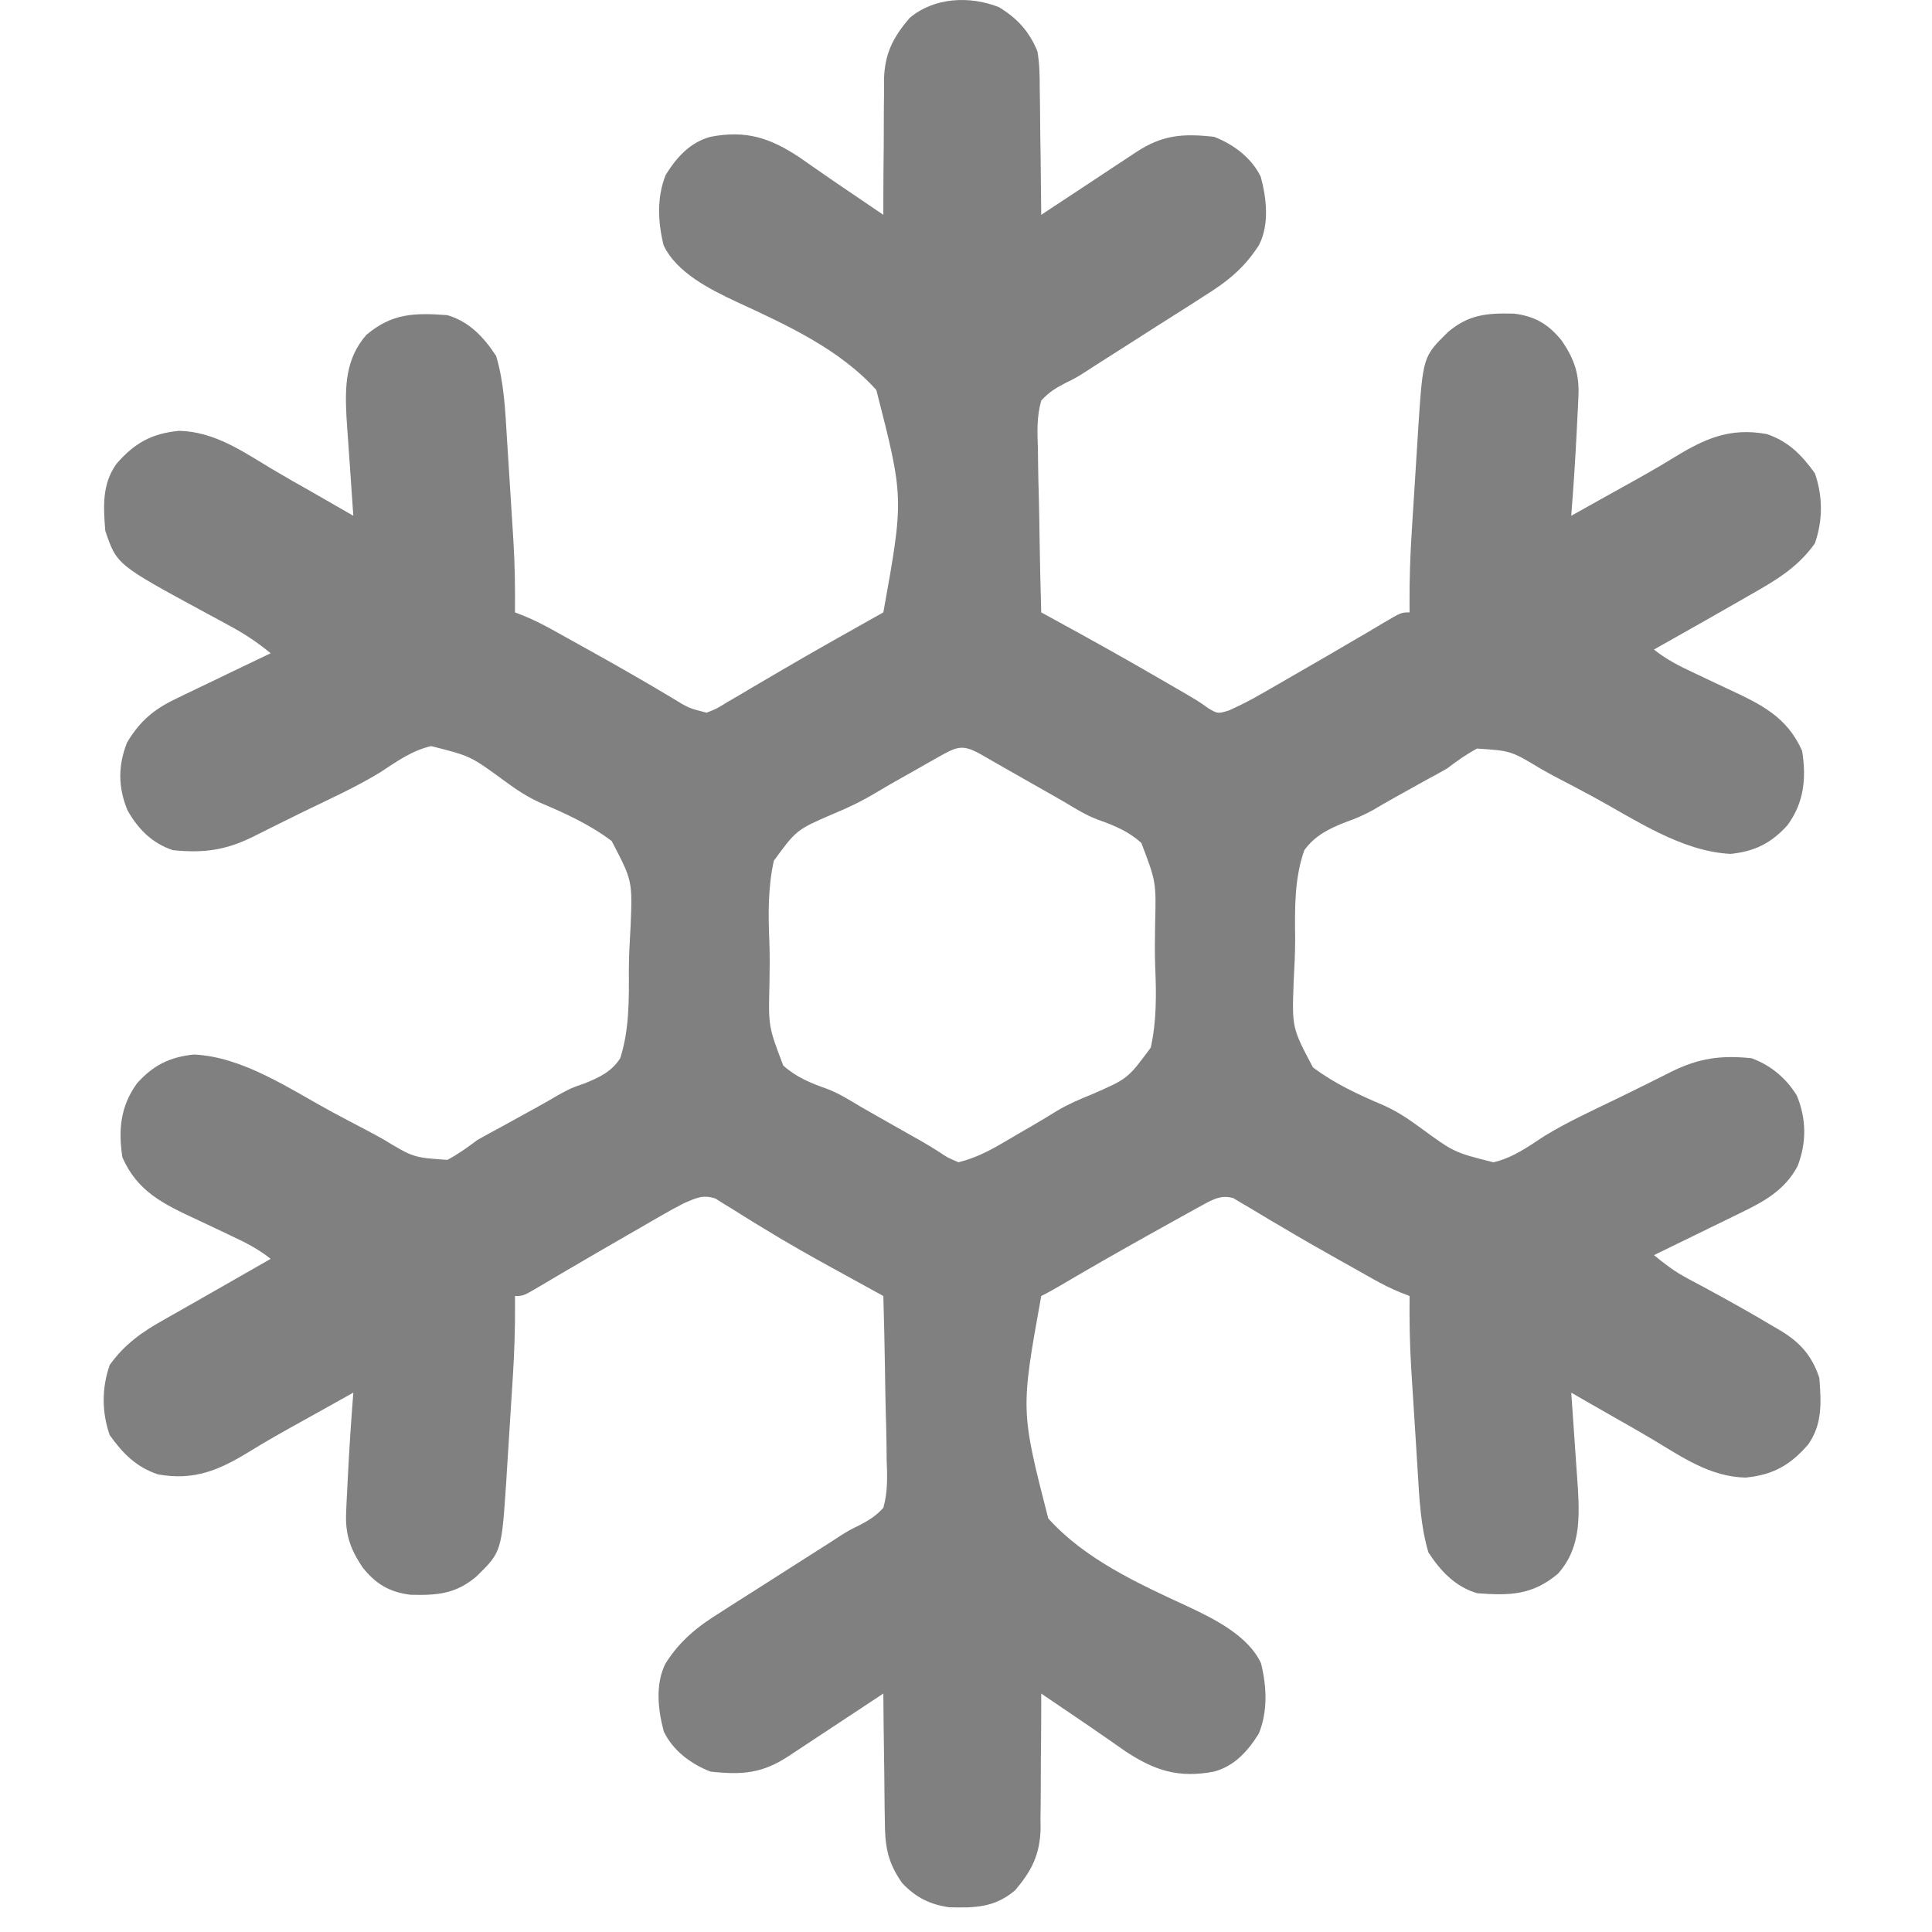
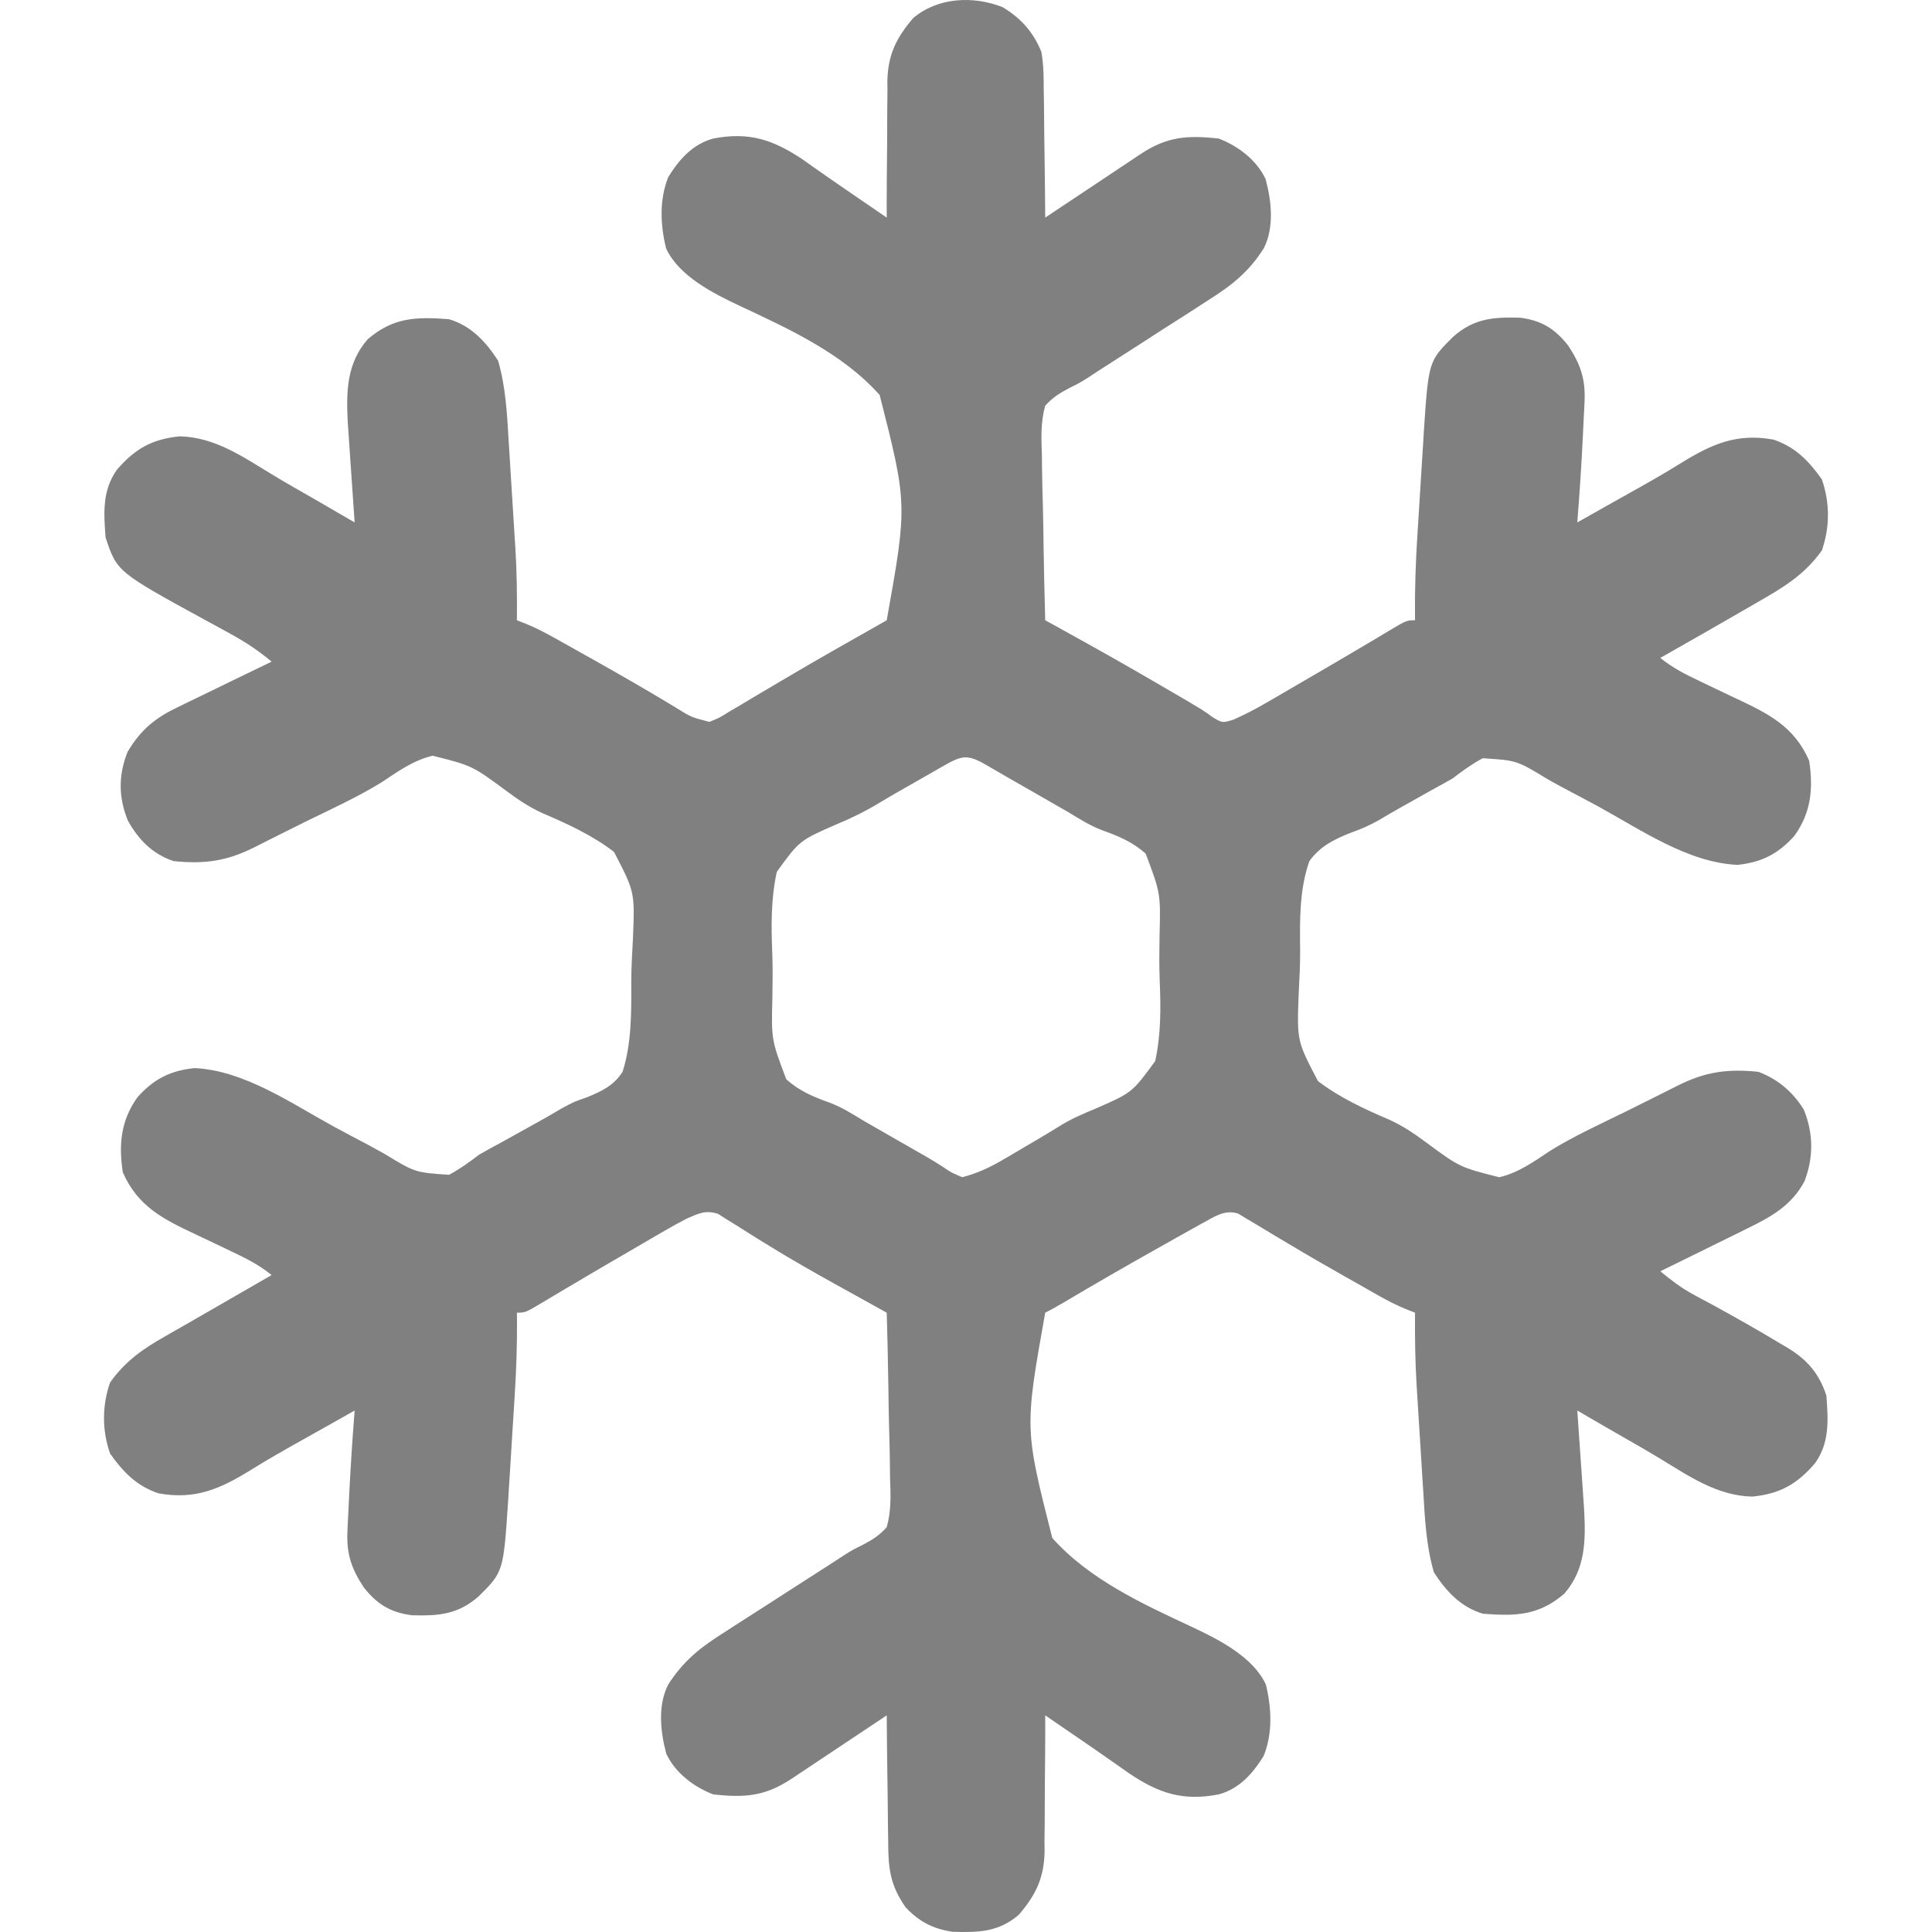
- <svg xmlns="http://www.w3.org/2000/svg" width="65" height="65" viewBox="0 0 65 65" fill="none">
-   <path d="M33.61 0.241C34.227 0.618 34.628 1.057 34.904 1.728C34.977 2.158 34.981 2.581 34.981 3.017C34.983 3.137 34.986 3.258 34.988 3.383C34.994 3.766 34.997 4.149 34.999 4.533C35.003 4.794 35.007 5.055 35.011 5.316C35.02 5.953 35.026 6.59 35.031 7.228C35.201 7.115 35.201 7.115 35.375 7C35.796 6.722 36.217 6.444 36.638 6.167C36.82 6.046 37.002 5.926 37.185 5.805C37.447 5.633 37.708 5.46 37.97 5.287C38.052 5.233 38.133 5.179 38.218 5.123C39.103 4.54 39.781 4.485 40.848 4.603C41.502 4.857 42.107 5.307 42.417 5.948C42.614 6.679 42.71 7.545 42.361 8.238C41.856 9.031 41.278 9.484 40.482 9.979C40.362 10.056 40.243 10.134 40.119 10.213C39.739 10.457 39.357 10.698 38.975 10.939C38.72 11.102 38.465 11.265 38.21 11.428C37.74 11.729 37.269 12.029 36.797 12.328C36.693 12.396 36.589 12.464 36.481 12.534C36.169 12.728 36.169 12.728 35.839 12.889C35.511 13.06 35.278 13.204 35.031 13.478C34.876 14.024 34.898 14.546 34.92 15.11C34.921 15.267 34.923 15.424 34.925 15.586C34.93 16.002 34.94 16.417 34.953 16.832C34.964 17.257 34.97 17.682 34.975 18.107C34.988 18.939 35.007 19.771 35.031 20.603C35.176 20.682 35.322 20.762 35.472 20.844C36.631 21.478 37.785 22.119 38.928 22.783C39.057 22.857 39.186 22.932 39.319 23.009C40.33 23.594 40.33 23.594 40.651 23.829C40.974 24.016 40.974 24.016 41.349 23.901C41.73 23.73 42.09 23.546 42.451 23.337C42.654 23.221 42.654 23.221 42.861 23.102C43.002 23.02 43.144 22.938 43.291 22.853C43.438 22.768 43.585 22.684 43.732 22.599C44.392 22.22 45.05 21.837 45.707 21.451C45.856 21.364 45.856 21.364 46.008 21.275C46.189 21.168 46.371 21.06 46.552 20.952C47.144 20.603 47.144 20.603 47.424 20.603C47.423 20.52 47.423 20.436 47.422 20.35C47.417 19.516 47.445 18.689 47.498 17.857C47.506 17.732 47.514 17.606 47.522 17.477C47.539 17.215 47.556 16.952 47.572 16.69C47.598 16.291 47.622 15.893 47.647 15.495C47.663 15.238 47.679 14.981 47.696 14.724C47.703 14.607 47.71 14.49 47.717 14.369C47.876 11.998 47.876 11.998 48.71 11.177C49.407 10.579 50.038 10.528 50.941 10.552C51.658 10.642 52.108 10.917 52.554 11.475C52.971 12.099 53.141 12.592 53.104 13.344C53.099 13.463 53.093 13.583 53.088 13.706C53.078 13.895 53.078 13.895 53.068 14.087C53.059 14.28 53.059 14.28 53.049 14.476C53.001 15.436 52.939 16.395 52.862 17.353C52.94 17.31 53.017 17.266 53.097 17.222C53.206 17.161 53.315 17.1 53.428 17.037C53.609 16.936 53.609 16.936 53.794 16.832C54.06 16.684 54.326 16.536 54.592 16.388C55.187 16.058 55.779 15.728 56.357 15.37C57.373 14.748 58.212 14.381 59.438 14.603C60.17 14.848 60.618 15.307 61.059 15.923C61.33 16.698 61.33 17.508 61.059 18.283C60.473 19.102 59.747 19.524 58.877 20.017C58.754 20.088 58.631 20.159 58.504 20.232C58.142 20.44 57.779 20.647 57.415 20.853C57.315 20.91 57.215 20.967 57.112 21.025C56.624 21.303 56.135 21.579 55.645 21.853C56.052 22.18 56.474 22.395 56.948 22.617C57.104 22.691 57.26 22.766 57.417 22.84C57.66 22.956 57.904 23.071 58.149 23.185C59.245 23.695 60.127 24.117 60.632 25.267C60.774 26.186 60.7 26.987 60.142 27.758C59.601 28.361 59.045 28.643 58.229 28.728C56.566 28.651 54.999 27.564 53.57 26.791C53.189 26.585 52.805 26.384 52.421 26.184C52.231 26.084 52.043 25.981 51.857 25.876C50.835 25.259 50.835 25.259 49.693 25.185C49.328 25.38 49.017 25.603 48.689 25.853C48.456 25.986 48.221 26.116 47.984 26.242C47.744 26.375 47.505 26.509 47.266 26.642C47.15 26.707 47.033 26.771 46.913 26.838C46.669 26.974 46.426 27.115 46.186 27.258C45.874 27.427 45.606 27.544 45.276 27.659C44.714 27.879 44.243 28.108 43.883 28.603C43.543 29.558 43.563 30.581 43.574 31.582C43.575 32.062 43.55 32.536 43.524 33.016C43.467 34.577 43.467 34.577 44.172 35.91C44.905 36.462 45.715 36.833 46.558 37.191C47.019 37.398 47.389 37.648 47.794 37.946C48.923 38.772 48.923 38.772 50.246 39.104C50.891 38.955 51.412 38.581 51.956 38.223C52.752 37.737 53.604 37.35 54.444 36.944C54.757 36.792 55.068 36.638 55.379 36.483C55.477 36.434 55.575 36.385 55.676 36.335C55.862 36.242 56.048 36.149 56.233 36.056C57.155 35.599 57.904 35.496 58.933 35.603C59.584 35.846 60.084 36.268 60.45 36.853C60.776 37.636 60.785 38.443 60.477 39.235C60.045 40.044 59.352 40.424 58.547 40.812C58.422 40.873 58.422 40.873 58.294 40.936C58.031 41.065 57.766 41.194 57.502 41.322C57.322 41.41 57.142 41.498 56.962 41.586C56.523 41.801 56.084 42.015 55.645 42.228C56.005 42.522 56.353 42.789 56.766 43.006C56.856 43.055 56.946 43.103 57.039 43.153C57.135 43.203 57.23 43.254 57.328 43.306C58.119 43.735 58.904 44.171 59.676 44.634C59.801 44.707 59.801 44.707 59.928 44.781C60.577 45.177 60.963 45.623 61.209 46.353C61.271 47.166 61.323 47.913 60.83 48.603C60.222 49.301 59.653 49.62 58.727 49.712C57.535 49.684 56.595 49.024 55.601 48.428C55.148 48.158 54.69 47.899 54.232 47.639C53.774 47.38 53.318 47.117 52.862 46.853C52.87 46.962 52.878 47.071 52.886 47.183C52.914 47.591 52.942 47.999 52.971 48.407C52.983 48.583 52.995 48.759 53.007 48.935C53.025 49.189 53.043 49.443 53.06 49.697C53.071 49.85 53.081 50.002 53.092 50.159C53.145 51.179 53.138 52.127 52.425 52.938C51.564 53.668 50.802 53.686 49.701 53.603C48.962 53.386 48.467 52.858 48.057 52.228C47.793 51.344 47.751 50.397 47.696 49.482C47.688 49.357 47.68 49.231 47.672 49.102C47.655 48.84 47.639 48.577 47.623 48.315C47.598 47.916 47.573 47.518 47.547 47.12C47.531 46.863 47.515 46.606 47.498 46.349C47.491 46.232 47.483 46.115 47.476 45.994C47.428 45.196 47.416 44.402 47.424 43.603C47.326 43.565 47.228 43.527 47.127 43.487C46.796 43.355 46.498 43.2 46.187 43.026C46.072 42.961 45.956 42.896 45.837 42.829C45.714 42.76 45.591 42.69 45.464 42.619C45.273 42.512 45.273 42.512 45.078 42.403C44.422 42.036 43.77 41.663 43.124 41.278C43.004 41.208 42.884 41.138 42.761 41.066C42.533 40.931 42.306 40.795 42.08 40.657C41.977 40.597 41.874 40.536 41.768 40.474C41.679 40.421 41.589 40.367 41.497 40.312C41.021 40.164 40.687 40.43 40.267 40.647C40.152 40.711 40.036 40.775 39.917 40.841C39.788 40.913 39.658 40.985 39.524 41.059C39.319 41.173 39.319 41.173 39.109 41.29C38.969 41.368 38.829 41.446 38.684 41.527C37.672 42.091 36.666 42.666 35.668 43.254C35.459 43.376 35.248 43.496 35.031 43.603C34.337 47.454 34.337 47.454 35.267 51.085C36.506 52.464 38.296 53.277 39.96 54.047C40.848 54.462 41.995 55.033 42.425 55.956C42.618 56.738 42.658 57.569 42.352 58.324C41.984 58.913 41.54 59.413 40.848 59.603C39.647 59.834 38.843 59.566 37.862 58.919C37.701 58.808 37.541 58.696 37.382 58.584C36.918 58.257 36.448 57.94 35.978 57.621C35.798 57.499 35.618 57.376 35.437 57.254C35.303 57.163 35.169 57.072 35.031 56.978C35.031 57.219 35.031 57.219 35.031 57.465C35.031 58.065 35.025 58.666 35.018 59.266C35.016 59.525 35.015 59.784 35.016 60.043C35.016 60.417 35.011 60.791 35.006 61.165C35.007 61.279 35.008 61.394 35.01 61.512C34.99 62.383 34.716 62.941 34.145 63.603C33.467 64.176 32.806 64.194 31.927 64.167C31.271 64.071 30.804 63.831 30.352 63.353C29.837 62.624 29.77 62.067 29.769 61.189C29.767 61.069 29.765 60.948 29.762 60.823C29.756 60.44 29.754 60.057 29.751 59.673C29.747 59.412 29.744 59.151 29.74 58.89C29.73 58.253 29.724 57.615 29.719 56.978C29.606 57.053 29.492 57.128 29.375 57.205C28.954 57.483 28.533 57.761 28.112 58.039C27.93 58.16 27.748 58.28 27.565 58.4C27.304 58.573 27.042 58.746 26.78 58.919C26.698 58.973 26.617 59.027 26.532 59.083C25.647 59.666 24.969 59.721 23.902 59.603C23.248 59.349 22.643 58.899 22.334 58.258C22.136 57.527 22.04 56.661 22.389 55.968C22.894 55.174 23.472 54.722 24.268 54.227C24.388 54.149 24.508 54.072 24.631 53.993C25.011 53.749 25.393 53.508 25.775 53.267C26.03 53.104 26.285 52.941 26.54 52.778C27.01 52.476 27.481 52.176 27.953 51.878C28.057 51.81 28.162 51.742 28.269 51.672C28.581 51.478 28.581 51.478 28.911 51.317C29.239 51.146 29.472 51.002 29.719 50.728C29.874 50.182 29.852 49.659 29.83 49.096C29.828 48.861 29.828 48.861 29.826 48.62C29.82 48.204 29.81 47.789 29.797 47.374C29.786 46.949 29.781 46.524 29.775 46.099C29.762 45.267 29.743 44.435 29.719 43.603C29.628 43.553 29.536 43.502 29.442 43.451C29.188 43.311 28.934 43.171 28.68 43.032C28.472 42.917 28.264 42.803 28.057 42.689C27.279 42.263 26.511 41.829 25.755 41.366C25.63 41.29 25.506 41.215 25.377 41.136C25.141 40.992 24.905 40.844 24.671 40.695C24.564 40.63 24.457 40.565 24.347 40.498C24.255 40.439 24.162 40.381 24.067 40.321C23.643 40.186 23.419 40.306 23.017 40.478C22.774 40.602 22.535 40.733 22.299 40.869C22.164 40.946 22.029 41.023 21.89 41.103C21.748 41.186 21.606 41.268 21.46 41.353C21.312 41.438 21.165 41.522 21.018 41.607C20.358 41.986 19.7 42.369 19.043 42.755C18.895 42.842 18.895 42.842 18.742 42.931C18.561 43.038 18.379 43.145 18.198 43.254C17.606 43.603 17.606 43.603 17.326 43.603C17.327 43.686 17.327 43.77 17.328 43.855C17.333 44.69 17.305 45.517 17.252 46.349C17.244 46.474 17.236 46.599 17.228 46.728C17.211 46.991 17.195 47.254 17.178 47.516C17.152 47.914 17.128 48.313 17.103 48.711C17.087 48.968 17.07 49.225 17.054 49.482C17.047 49.599 17.04 49.716 17.033 49.837C16.874 52.208 16.874 52.208 16.04 53.029C15.343 53.627 14.712 53.678 13.809 53.654C13.092 53.563 12.642 53.289 12.197 52.731C11.78 52.107 11.609 51.614 11.646 50.862C11.651 50.742 11.657 50.623 11.662 50.5C11.669 50.374 11.675 50.248 11.682 50.119C11.688 49.99 11.695 49.862 11.701 49.73C11.749 48.77 11.811 47.811 11.888 46.853C11.771 46.918 11.771 46.918 11.653 46.984C11.544 47.045 11.435 47.106 11.323 47.169C11.202 47.236 11.081 47.304 10.956 47.374C10.69 47.522 10.424 47.67 10.158 47.818C9.563 48.148 8.971 48.478 8.393 48.836C7.377 49.458 6.538 49.825 5.312 49.603C4.581 49.358 4.132 48.899 3.691 48.283C3.421 47.508 3.421 46.697 3.691 45.923C4.191 45.226 4.778 44.812 5.517 44.4C5.609 44.347 5.701 44.295 5.796 44.241C5.993 44.129 6.19 44.017 6.388 43.906C6.831 43.656 7.271 43.403 7.712 43.15C8.176 42.883 8.641 42.618 9.106 42.353C8.698 42.026 8.276 41.81 7.802 41.589C7.646 41.515 7.49 41.44 7.334 41.366C7.09 41.25 6.846 41.135 6.601 41.021C5.505 40.511 4.623 40.089 4.118 38.939C3.976 38.019 4.05 37.219 4.609 36.448C5.149 35.844 5.705 35.563 6.521 35.478C8.184 35.555 9.751 36.642 11.18 37.415C11.562 37.62 11.945 37.821 12.329 38.022C12.519 38.122 12.707 38.225 12.893 38.33C13.913 38.945 13.913 38.945 15.052 39.023C15.418 38.828 15.731 38.602 16.061 38.353C16.316 38.209 16.572 38.069 16.831 37.932C17.096 37.786 17.361 37.64 17.626 37.494C17.757 37.422 17.888 37.35 18.022 37.276C18.288 37.129 18.552 36.978 18.814 36.824C19.223 36.603 19.223 36.603 19.678 36.446C20.181 36.24 20.57 36.059 20.867 35.603C21.174 34.644 21.162 33.63 21.157 32.633C21.159 32.152 21.186 31.676 21.214 31.196C21.279 29.633 21.279 29.633 20.579 28.295C19.846 27.742 19.036 27.372 18.192 27.014C17.731 26.808 17.361 26.558 16.956 26.26C15.827 25.434 15.827 25.434 14.504 25.102C13.859 25.251 13.338 25.625 12.794 25.983C11.998 26.469 11.146 26.856 10.306 27.262C9.993 27.414 9.682 27.568 9.371 27.723C9.273 27.772 9.175 27.821 9.074 27.871C8.888 27.964 8.702 28.057 8.517 28.149C7.593 28.608 6.847 28.707 5.817 28.603C5.111 28.366 4.647 27.895 4.288 27.258C3.969 26.482 3.968 25.751 4.277 24.976C4.732 24.22 5.217 23.836 6.006 23.467C6.095 23.424 6.184 23.381 6.275 23.336C6.556 23.199 6.839 23.065 7.122 22.931C7.314 22.838 7.506 22.745 7.698 22.652C8.166 22.426 8.636 22.201 9.106 21.978C8.677 21.624 8.25 21.337 7.76 21.073C7.624 20.999 7.489 20.925 7.349 20.849C7.209 20.773 7.069 20.697 6.924 20.619C3.926 18.996 3.926 18.996 3.541 17.853C3.479 17.04 3.427 16.293 3.92 15.603C4.528 14.905 5.097 14.586 6.023 14.494C7.215 14.522 8.156 15.182 9.149 15.778C9.602 16.048 10.06 16.307 10.519 16.566C10.976 16.826 11.432 17.089 11.888 17.353C11.88 17.244 11.872 17.135 11.864 17.023C11.836 16.615 11.808 16.207 11.78 15.799C11.768 15.623 11.755 15.447 11.743 15.271C11.725 15.017 11.707 14.763 11.69 14.509C11.68 14.356 11.669 14.204 11.658 14.046C11.605 13.027 11.612 12.079 12.325 11.268C13.186 10.538 13.948 10.52 15.049 10.603C15.789 10.819 16.283 11.348 16.693 11.978C16.957 12.861 16.999 13.809 17.054 14.724C17.062 14.849 17.07 14.974 17.078 15.103C17.095 15.366 17.111 15.629 17.128 15.891C17.152 16.29 17.177 16.688 17.203 17.086C17.22 17.343 17.236 17.6 17.252 17.857C17.263 18.032 17.263 18.032 17.274 18.212C17.322 19.01 17.334 19.804 17.326 20.603C17.423 20.641 17.521 20.678 17.621 20.717C17.977 20.861 18.301 21.03 18.636 21.216C18.83 21.324 18.83 21.324 19.029 21.434C19.166 21.51 19.303 21.587 19.444 21.665C19.584 21.743 19.725 21.821 19.87 21.902C20.795 22.417 21.714 22.941 22.621 23.486C23.166 23.823 23.166 23.823 23.775 23.978C24.107 23.846 24.107 23.846 24.451 23.633C24.585 23.555 24.72 23.476 24.859 23.396C25 23.312 25.14 23.228 25.285 23.142C25.558 22.983 25.83 22.823 26.103 22.664C26.174 22.622 26.244 22.581 26.317 22.538C27.442 21.878 28.582 21.242 29.719 20.603C30.413 16.752 30.413 16.752 29.483 13.121C28.244 11.742 26.454 10.928 24.79 10.159C23.902 9.744 22.756 9.173 22.325 8.249C22.133 7.468 22.093 6.637 22.398 5.882C22.766 5.293 23.21 4.792 23.902 4.603C25.104 4.372 25.907 4.64 26.888 5.287C27.049 5.398 27.209 5.51 27.368 5.622C27.832 5.949 28.302 6.266 28.772 6.585C28.952 6.707 29.133 6.83 29.313 6.952C29.447 7.043 29.581 7.134 29.719 7.228C29.719 7.067 29.719 6.906 29.719 6.741C29.719 6.141 29.725 5.54 29.732 4.94C29.734 4.681 29.735 4.422 29.735 4.163C29.734 3.789 29.739 3.415 29.744 3.041C29.743 2.926 29.742 2.812 29.741 2.694C29.76 1.823 30.034 1.265 30.605 0.603C31.423 -0.088 32.617 -0.151 33.61 0.241ZM31.538 25.488C31.466 25.529 31.394 25.569 31.319 25.611C31.165 25.699 31.01 25.787 30.856 25.875C30.554 26.047 30.252 26.217 29.95 26.387C29.795 26.476 29.64 26.567 29.487 26.66C29.014 26.943 28.545 27.174 28.034 27.382C26.799 27.916 26.799 27.916 26.035 28.959C25.838 29.851 25.845 30.737 25.883 31.645C25.902 32.128 25.896 32.606 25.888 33.089C25.851 34.533 25.851 34.533 26.351 35.847C26.781 36.237 27.275 36.44 27.82 36.631C28.227 36.785 28.576 37.006 28.949 37.23C29.227 37.389 29.505 37.547 29.782 37.705C29.923 37.785 30.064 37.865 30.209 37.947C30.478 38.1 30.746 38.252 31.016 38.403C31.224 38.523 31.431 38.647 31.632 38.779C31.877 38.945 31.877 38.945 32.248 39.103C32.765 38.973 33.199 38.765 33.657 38.498C33.78 38.427 33.903 38.356 34.029 38.282C34.157 38.208 34.283 38.133 34.414 38.056C34.594 37.951 34.594 37.951 34.778 37.845C35.042 37.691 35.303 37.534 35.562 37.373C35.929 37.154 36.303 36.993 36.699 36.833C37.943 36.294 37.943 36.294 38.716 35.246C38.913 34.355 38.905 33.468 38.867 32.561C38.848 32.078 38.854 31.6 38.862 31.117C38.899 29.673 38.899 29.673 38.399 28.359C37.969 27.969 37.475 27.766 36.931 27.575C36.523 27.421 36.174 27.2 35.801 26.976C35.524 26.817 35.246 26.659 34.968 26.501C34.827 26.421 34.686 26.341 34.541 26.259C34.273 26.106 34.005 25.954 33.736 25.802C33.524 25.681 33.312 25.559 33.1 25.436C32.394 25.025 32.241 25.089 31.538 25.488Z" fill="#808080" />
+ <svg xmlns="http://www.w3.org/2000/svg" width="64" height="64" viewBox="0 0 64 64" fill="none">
+   <path d="M33.22 0.24C33.83 0.616 34.226 1.054 34.499 1.723C34.571 2.152 34.575 2.574 34.575 3.008C34.578 3.129 34.58 3.249 34.582 3.373C34.588 3.756 34.59 4.138 34.593 4.52C34.597 4.781 34.6 5.041 34.604 5.301C34.613 5.937 34.62 6.573 34.624 7.208C34.793 7.096 34.793 7.096 34.965 6.981C35.381 6.704 35.797 6.427 36.213 6.15C36.393 6.03 36.573 5.91 36.753 5.79C37.012 5.617 37.271 5.445 37.53 5.273C37.611 5.219 37.691 5.165 37.775 5.109C38.65 4.527 39.32 4.473 40.375 4.59C41.021 4.844 41.619 5.292 41.925 5.932C42.12 6.661 42.215 7.524 41.87 8.216C41.371 9.007 40.8 9.458 40.013 9.952C39.894 10.029 39.776 10.106 39.654 10.185C39.278 10.429 38.901 10.669 38.523 10.909C38.271 11.072 38.019 11.234 37.767 11.397C37.302 11.698 36.837 11.997 36.37 12.294C36.267 12.362 36.164 12.43 36.058 12.5C35.749 12.693 35.749 12.693 35.423 12.854C35.099 13.025 34.869 13.168 34.624 13.441C34.471 13.986 34.493 14.507 34.514 15.069C34.516 15.225 34.518 15.382 34.519 15.543C34.524 15.958 34.535 16.372 34.547 16.787C34.559 17.21 34.564 17.634 34.569 18.058C34.582 18.888 34.601 19.717 34.624 20.547C34.768 20.626 34.912 20.705 35.06 20.787C36.206 21.419 37.347 22.059 38.476 22.721C38.604 22.795 38.731 22.87 38.863 22.946C39.862 23.53 39.862 23.53 40.18 23.765C40.499 23.951 40.499 23.951 40.87 23.836C41.246 23.665 41.602 23.482 41.959 23.274C42.16 23.158 42.16 23.158 42.364 23.04C42.504 22.958 42.644 22.875 42.789 22.791C42.934 22.706 43.08 22.622 43.225 22.538C43.878 22.159 44.528 21.777 45.177 21.393C45.324 21.306 45.324 21.306 45.475 21.217C45.654 21.11 45.833 21.003 46.012 20.895C46.598 20.547 46.598 20.547 46.875 20.547C46.874 20.464 46.873 20.381 46.873 20.295C46.868 19.463 46.896 18.639 46.948 17.808C46.956 17.683 46.964 17.559 46.972 17.43C46.988 17.168 47.005 16.906 47.021 16.644C47.047 16.247 47.071 15.85 47.095 15.453C47.111 15.197 47.127 14.94 47.144 14.684C47.151 14.567 47.157 14.45 47.164 14.33C47.322 11.965 47.322 11.965 48.146 11.147C48.835 10.55 49.458 10.499 50.351 10.524C51.06 10.613 51.505 10.887 51.945 11.443C52.357 12.066 52.526 12.558 52.49 13.308C52.484 13.427 52.479 13.546 52.473 13.668C52.463 13.857 52.463 13.857 52.453 14.049C52.444 14.241 52.444 14.241 52.435 14.437C52.388 15.394 52.326 16.35 52.25 17.306C52.327 17.263 52.404 17.219 52.483 17.175C52.59 17.114 52.698 17.053 52.809 16.991C52.988 16.89 52.988 16.89 53.171 16.786C53.434 16.638 53.697 16.491 53.96 16.344C54.548 16.015 55.133 15.685 55.705 15.328C56.709 14.708 57.538 14.342 58.751 14.563C59.473 14.808 59.917 15.266 60.352 15.88C60.62 16.652 60.62 17.461 60.352 18.233C59.773 19.05 59.056 19.471 58.196 19.963C58.074 20.033 57.952 20.104 57.827 20.177C57.469 20.384 57.11 20.591 56.751 20.796C56.652 20.853 56.553 20.91 56.451 20.968C55.969 21.245 55.485 21.52 55 21.794C55.403 22.12 55.821 22.335 56.289 22.555C56.443 22.63 56.598 22.704 56.752 22.778C56.993 22.894 57.234 23.009 57.476 23.122C58.559 23.63 59.431 24.052 59.93 25.198C60.071 26.115 59.997 26.914 59.446 27.682C58.911 28.284 58.361 28.565 57.555 28.65C55.911 28.573 54.362 27.49 52.95 26.718C52.573 26.513 52.193 26.313 51.814 26.113C51.627 26.013 51.441 25.911 51.256 25.806C50.246 25.19 50.246 25.19 49.117 25.117C48.757 25.311 48.449 25.533 48.125 25.783C47.895 25.916 47.662 26.045 47.428 26.171C47.191 26.304 46.955 26.437 46.719 26.57C46.603 26.634 46.488 26.699 46.37 26.765C46.128 26.901 45.888 27.041 45.651 27.184C45.342 27.353 45.078 27.469 44.751 27.584C44.196 27.804 43.73 28.032 43.375 28.525C43.038 29.478 43.058 30.498 43.069 31.497C43.07 31.975 43.046 32.448 43.02 32.926C42.963 34.483 42.963 34.483 43.66 35.813C44.385 36.364 45.185 36.733 46.019 37.09C46.474 37.297 46.84 37.545 47.241 37.843C48.356 38.666 48.356 38.666 49.665 38.998C50.302 38.849 50.816 38.476 51.354 38.119C52.141 37.634 52.984 37.249 53.814 36.843C54.123 36.692 54.431 36.538 54.738 36.383C54.835 36.335 54.932 36.286 55.031 36.236C55.215 36.144 55.399 36.051 55.583 35.959C56.493 35.502 57.234 35.4 58.251 35.506C58.894 35.749 59.389 36.169 59.751 36.753C60.073 37.533 60.081 38.338 59.777 39.128C59.35 39.935 58.665 40.314 57.869 40.701C57.746 40.762 57.746 40.762 57.62 40.825C57.359 40.954 57.098 41.082 56.837 41.209C56.659 41.297 56.481 41.385 56.303 41.473C55.869 41.687 55.435 41.901 55 42.113C55.357 42.406 55.701 42.672 56.108 42.889C56.198 42.938 56.287 42.986 56.379 43.036C56.473 43.086 56.568 43.137 56.665 43.188C57.447 43.616 58.223 44.051 58.985 44.513C59.109 44.585 59.109 44.585 59.235 44.659C59.876 45.054 60.258 45.499 60.501 46.227C60.562 47.038 60.614 47.783 60.126 48.471C59.526 49.167 58.963 49.485 58.047 49.577C56.869 49.549 55.94 48.891 54.957 48.297C54.51 48.027 54.057 47.769 53.604 47.51C53.151 47.251 52.701 46.989 52.25 46.726C52.258 46.834 52.266 46.943 52.273 47.055C52.301 47.462 52.329 47.869 52.357 48.276C52.369 48.451 52.381 48.627 52.394 48.802C52.411 49.055 52.428 49.309 52.446 49.562C52.456 49.714 52.467 49.866 52.477 50.023C52.53 51.04 52.523 51.985 51.818 52.794C50.967 53.522 50.213 53.54 49.125 53.457C48.395 53.242 47.906 52.714 47.5 52.086C47.24 51.205 47.198 50.26 47.144 49.347C47.136 49.223 47.128 49.098 47.119 48.969C47.103 48.707 47.087 48.445 47.071 48.184C47.047 47.786 47.022 47.389 46.996 46.992C46.98 46.736 46.964 46.479 46.948 46.223C46.941 46.106 46.933 45.99 46.926 45.869C46.879 45.074 46.867 44.282 46.875 43.484C46.778 43.447 46.681 43.409 46.581 43.369C46.254 43.237 45.959 43.083 45.652 42.909C45.538 42.844 45.424 42.779 45.306 42.713C45.184 42.644 45.063 42.574 44.937 42.503C44.748 42.396 44.748 42.396 44.556 42.288C43.907 41.922 43.263 41.55 42.624 41.166C42.506 41.096 42.387 41.026 42.266 40.954C42.04 40.82 41.815 40.684 41.592 40.547C41.49 40.486 41.389 40.426 41.284 40.365C41.196 40.311 41.107 40.257 41.016 40.202C40.545 40.055 40.216 40.321 39.8 40.537C39.686 40.601 39.572 40.664 39.455 40.73C39.327 40.802 39.198 40.874 39.066 40.947C38.863 41.062 38.863 41.062 38.656 41.178C38.517 41.256 38.379 41.334 38.236 41.414C37.235 41.977 36.241 42.55 35.254 43.136C35.047 43.258 34.839 43.377 34.624 43.484C33.939 47.325 33.939 47.325 34.858 50.947C36.083 52.322 37.852 53.133 39.497 53.9C40.375 54.314 41.508 54.883 41.934 55.804C42.124 56.584 42.163 57.413 41.862 58.165C41.498 58.753 41.059 59.252 40.375 59.441C39.187 59.671 38.392 59.405 37.423 58.758C37.264 58.648 37.106 58.537 36.949 58.425C36.49 58.099 36.025 57.782 35.561 57.465C35.383 57.343 35.204 57.22 35.026 57.098C34.893 57.008 34.761 56.917 34.624 56.823C34.625 57.064 34.625 57.064 34.625 57.309C34.624 57.908 34.619 58.506 34.612 59.105C34.61 59.364 34.609 59.622 34.609 59.88C34.61 60.253 34.605 60.626 34.6 60.999C34.601 61.113 34.602 61.227 34.603 61.345C34.584 62.214 34.313 62.77 33.749 63.43C33.078 64.002 32.425 64.019 31.556 63.993C30.908 63.897 30.446 63.657 29.999 63.181C29.49 62.454 29.424 61.898 29.423 61.023C29.421 60.903 29.419 60.782 29.417 60.658C29.411 60.276 29.408 59.894 29.405 59.511C29.402 59.251 29.398 58.991 29.394 58.73C29.385 58.095 29.378 57.459 29.374 56.823C29.262 56.898 29.149 56.973 29.034 57.05C28.618 57.327 28.202 57.605 27.785 57.882C27.605 58.002 27.425 58.122 27.245 58.242C26.986 58.414 26.727 58.587 26.469 58.759C26.388 58.813 26.307 58.867 26.224 58.922C25.348 59.504 24.678 59.559 23.624 59.441C22.977 59.188 22.38 58.739 22.073 58.1C21.878 57.371 21.783 56.508 22.128 55.816C22.628 55.025 23.199 54.574 23.985 54.079C24.104 54.002 24.222 53.925 24.344 53.846C24.72 53.603 25.098 53.363 25.475 53.122C25.727 52.96 25.98 52.797 26.231 52.634C26.696 52.334 27.162 52.035 27.628 51.737C27.731 51.669 27.834 51.601 27.941 51.531C28.249 51.338 28.249 51.338 28.575 51.178C28.899 51.007 29.13 50.864 29.374 50.59C29.527 50.046 29.505 49.525 29.484 48.963C29.481 48.728 29.481 48.728 29.479 48.488C29.474 48.073 29.464 47.659 29.451 47.245C29.44 46.821 29.435 46.398 29.429 45.974C29.417 45.144 29.398 44.314 29.374 43.484C29.284 43.434 29.193 43.384 29.1 43.333C28.849 43.193 28.598 43.054 28.347 42.915C28.141 42.801 27.936 42.687 27.73 42.573C26.962 42.148 26.202 41.716 25.455 41.254C25.332 41.178 25.209 41.103 25.082 41.025C24.848 40.88 24.615 40.733 24.384 40.585C24.278 40.52 24.173 40.455 24.064 40.388C23.972 40.329 23.881 40.271 23.787 40.211C23.368 40.077 23.147 40.196 22.749 40.368C22.509 40.492 22.272 40.622 22.039 40.758C21.906 40.835 21.772 40.912 21.634 40.992C21.494 41.074 21.354 41.156 21.209 41.241C21.064 41.325 20.919 41.409 20.773 41.494C20.121 41.872 19.47 42.254 18.821 42.639C18.674 42.726 18.674 42.726 18.524 42.815C18.344 42.921 18.165 43.028 17.986 43.136C17.401 43.484 17.401 43.484 17.123 43.484C17.124 43.568 17.125 43.651 17.126 43.736C17.131 44.568 17.103 45.393 17.05 46.223C17.042 46.348 17.035 46.473 17.027 46.602C17.01 46.863 16.994 47.125 16.977 47.387C16.951 47.784 16.927 48.181 16.904 48.578C16.887 48.835 16.871 49.091 16.855 49.347C16.848 49.464 16.841 49.581 16.834 49.701C16.677 52.066 16.677 52.066 15.853 52.885C15.163 53.482 14.54 53.532 13.648 53.508C12.938 53.418 12.494 53.144 12.053 52.588C11.641 51.965 11.473 51.473 11.509 50.724C11.514 50.605 11.52 50.486 11.525 50.363C11.532 50.237 11.538 50.112 11.545 49.983C11.551 49.855 11.557 49.727 11.563 49.595C11.611 48.637 11.672 47.681 11.748 46.726C11.633 46.791 11.633 46.791 11.516 46.857C11.408 46.917 11.3 46.978 11.189 47.041C11.07 47.108 10.95 47.176 10.827 47.245C10.564 47.393 10.302 47.541 10.038 47.688C9.45 48.017 8.865 48.347 8.294 48.704C7.289 49.324 6.46 49.69 5.248 49.468C4.525 49.224 4.082 48.766 3.646 48.151C3.378 47.379 3.378 46.571 3.646 45.798C4.139 45.103 4.721 44.69 5.451 44.279C5.542 44.227 5.632 44.175 5.726 44.121C5.921 44.009 6.116 43.898 6.312 43.786C6.749 43.537 7.185 43.285 7.62 43.032C8.079 42.767 8.538 42.502 8.998 42.238C8.595 41.912 8.178 41.697 7.71 41.476C7.555 41.402 7.401 41.328 7.246 41.253C7.005 41.138 6.764 41.023 6.522 40.91C5.439 40.401 4.567 39.98 4.068 38.833C3.928 37.916 4.001 37.118 4.553 36.349C5.087 35.747 5.637 35.466 6.443 35.382C8.087 35.458 9.636 36.542 11.048 37.314C11.425 37.518 11.805 37.719 12.185 37.919C12.372 38.019 12.557 38.121 12.742 38.225C13.75 38.84 13.75 38.84 14.876 38.917C15.238 38.723 15.547 38.498 15.873 38.249C16.125 38.105 16.378 37.965 16.634 37.829C16.896 37.683 17.158 37.538 17.42 37.392C17.549 37.32 17.679 37.249 17.812 37.175C18.075 37.029 18.336 36.878 18.595 36.724C18.998 36.504 18.998 36.504 19.449 36.347C19.946 36.142 20.33 35.961 20.623 35.506C20.927 34.55 20.915 33.538 20.911 32.544C20.913 32.065 20.939 31.59 20.966 31.111C21.031 29.552 21.031 29.552 20.339 28.219C19.615 27.667 18.813 27.298 17.98 26.941C17.524 26.735 17.158 26.486 16.758 26.188C15.642 25.365 15.642 25.365 14.334 25.034C13.697 25.183 13.182 25.555 12.644 25.913C11.857 26.397 11.015 26.783 10.184 27.188C9.875 27.34 9.568 27.493 9.26 27.648C9.163 27.697 9.067 27.745 8.967 27.795C8.783 27.888 8.599 27.98 8.416 28.073C7.503 28.53 6.766 28.629 5.748 28.525C5.05 28.288 4.59 27.819 4.236 27.184C3.921 26.41 3.92 25.681 4.225 24.908C4.675 24.154 5.154 23.772 5.934 23.404C6.022 23.36 6.109 23.317 6.2 23.273C6.478 23.136 6.757 23.003 7.037 22.869C7.227 22.776 7.417 22.684 7.606 22.591C8.069 22.365 8.533 22.141 8.998 21.918C8.574 21.565 8.152 21.28 7.668 21.015C7.534 20.942 7.4 20.868 7.262 20.792C7.123 20.716 6.984 20.641 6.841 20.563C3.878 18.944 3.878 18.944 3.497 17.804C3.436 16.993 3.384 16.249 3.873 15.56C4.473 14.865 5.035 14.546 5.951 14.454C7.129 14.482 8.059 15.141 9.041 15.735C9.488 16.004 9.941 16.262 10.395 16.521C10.847 16.781 11.298 17.043 11.748 17.306C11.74 17.197 11.733 17.088 11.725 16.976C11.697 16.57 11.669 16.163 11.641 15.756C11.629 15.581 11.617 15.405 11.605 15.23C11.587 14.976 11.57 14.723 11.553 14.469C11.542 14.317 11.532 14.165 11.521 14.008C11.468 12.992 11.475 12.046 12.181 11.237C13.032 10.509 13.785 10.491 14.873 10.574C15.604 10.79 16.093 11.317 16.498 11.945C16.759 12.826 16.801 13.771 16.855 14.684C16.863 14.809 16.871 14.934 16.879 15.062C16.895 15.324 16.912 15.586 16.927 15.848C16.951 16.245 16.977 16.642 17.002 17.039C17.018 17.296 17.034 17.552 17.05 17.808C17.061 17.983 17.061 17.983 17.073 18.162C17.12 18.958 17.131 19.75 17.123 20.547C17.22 20.585 17.316 20.622 17.416 20.661C17.767 20.804 18.087 20.973 18.418 21.159C18.611 21.266 18.611 21.266 18.807 21.376C18.942 21.452 19.078 21.528 19.217 21.607C19.356 21.684 19.495 21.762 19.638 21.842C20.552 22.356 21.461 22.878 22.358 23.422C22.896 23.758 22.896 23.758 23.499 23.913C23.826 23.781 23.826 23.781 24.166 23.569C24.299 23.491 24.433 23.413 24.57 23.332C24.709 23.249 24.848 23.165 24.991 23.079C25.26 22.92 25.53 22.761 25.799 22.602C25.869 22.561 25.939 22.519 26.011 22.477C27.123 21.818 28.25 21.185 29.374 20.547C30.06 16.706 30.06 16.706 29.14 13.085C27.916 11.71 26.146 10.899 24.502 10.131C23.624 9.717 22.491 9.148 22.064 8.227C21.875 7.447 21.835 6.619 22.137 5.866C22.5 5.279 22.94 4.779 23.624 4.59C24.811 4.36 25.606 4.627 26.576 5.273C26.735 5.383 26.892 5.495 27.049 5.607C27.509 5.932 27.973 6.249 28.437 6.567C28.616 6.689 28.794 6.811 28.972 6.933C29.105 7.024 29.237 7.115 29.374 7.208C29.374 7.048 29.374 6.888 29.373 6.723C29.374 6.124 29.379 5.525 29.386 4.926C29.388 4.668 29.389 4.41 29.389 4.151C29.389 3.778 29.393 3.406 29.398 3.033C29.397 2.918 29.396 2.804 29.395 2.687C29.414 1.818 29.685 1.261 30.249 0.601C31.058 -0.088 32.239 -0.151 33.22 0.24ZM31.172 25.419C31.101 25.459 31.029 25.5 30.956 25.542C30.803 25.629 30.65 25.717 30.497 25.805C30.2 25.976 29.901 26.146 29.602 26.316C29.448 26.404 29.296 26.495 29.144 26.587C28.677 26.869 28.213 27.1 27.708 27.308C26.487 27.841 26.487 27.841 25.733 28.88C25.538 29.77 25.545 30.653 25.582 31.559C25.6 32.041 25.595 32.518 25.587 32.999C25.55 34.439 25.55 34.439 26.045 35.749C26.47 36.139 26.958 36.341 27.496 36.532C27.899 36.685 28.244 36.906 28.612 37.129C28.887 37.287 29.162 37.445 29.436 37.602C29.576 37.682 29.715 37.762 29.858 37.844C30.124 37.997 30.389 38.148 30.655 38.299C30.862 38.418 31.066 38.542 31.265 38.674C31.506 38.839 31.506 38.839 31.874 38.997C32.385 38.867 32.814 38.66 33.266 38.394C33.388 38.323 33.509 38.252 33.635 38.178C33.76 38.104 33.886 38.029 34.015 37.953C34.193 37.848 34.193 37.848 34.375 37.742C34.635 37.589 34.894 37.432 35.15 37.272C35.512 37.053 35.882 36.892 36.273 36.733C37.503 36.196 37.503 36.196 38.267 35.151C38.462 34.262 38.454 33.378 38.416 32.472C38.398 31.991 38.403 31.514 38.411 31.032C38.448 29.593 38.448 29.593 37.954 28.282C37.528 27.893 37.04 27.691 36.502 27.5C36.1 27.346 35.754 27.126 35.386 26.902C35.111 26.744 34.837 26.587 34.562 26.429C34.422 26.349 34.283 26.27 34.14 26.187C33.875 26.035 33.61 25.883 33.345 25.732C33.135 25.611 32.925 25.49 32.716 25.367C32.018 24.957 31.867 25.021 31.172 25.419Z" fill="#808080" />
</svg>
